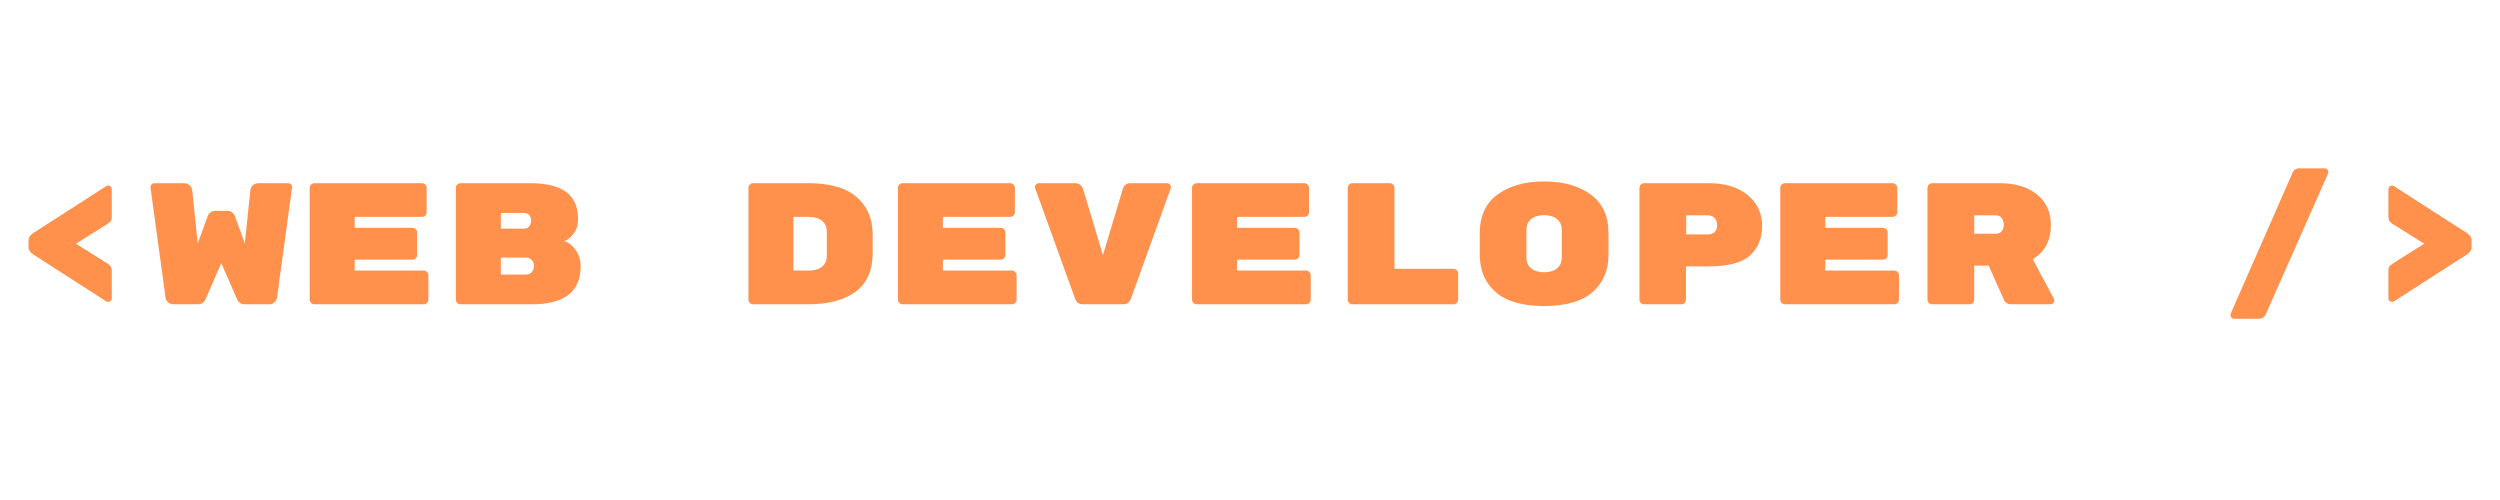
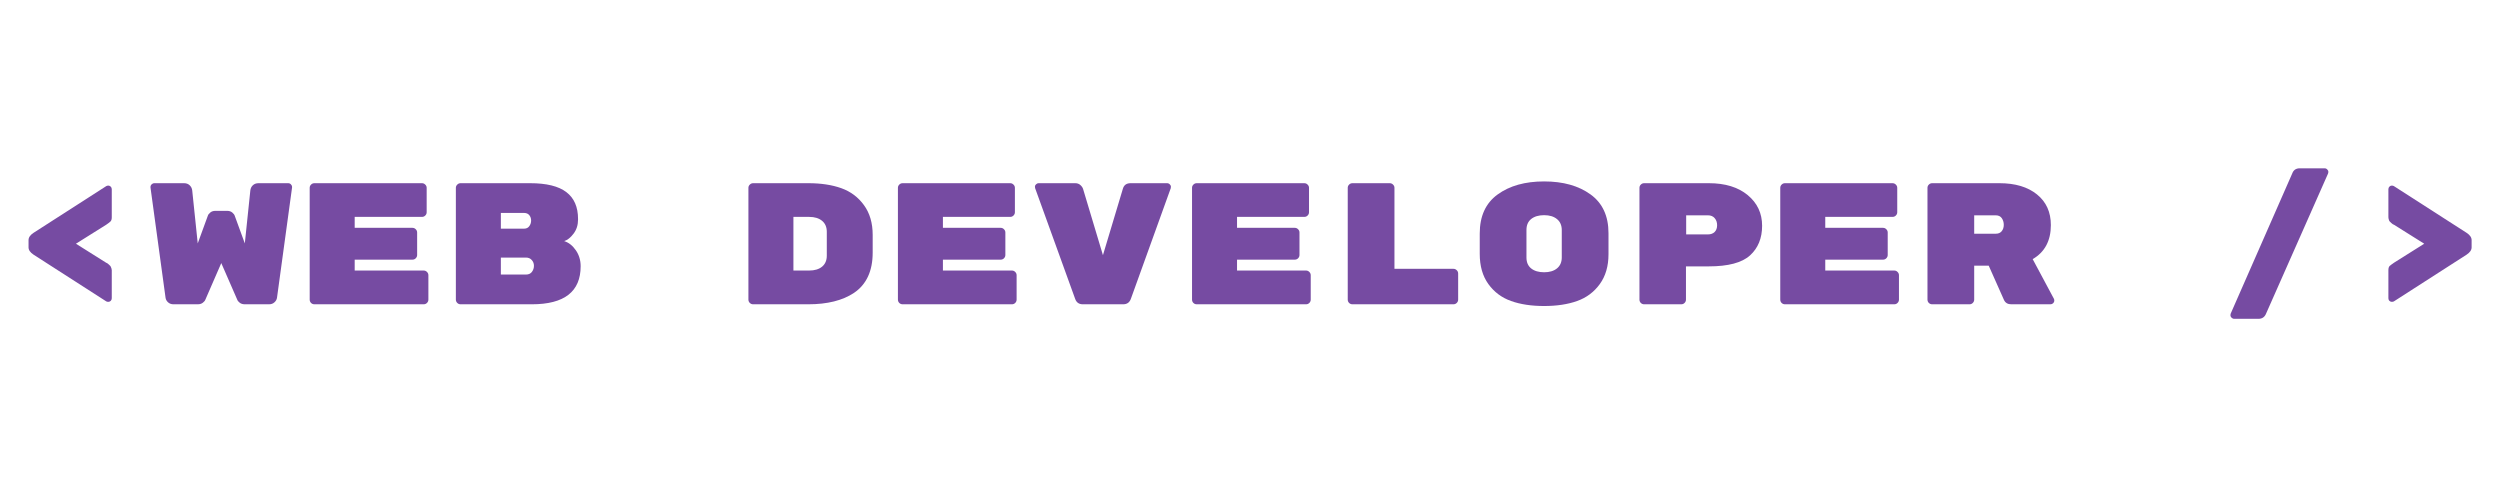
<svg xmlns="http://www.w3.org/2000/svg" width="1000" zoomAndPan="magnify" viewBox="0 0 750 150" height="200" preserveAspectRatio="xMidYMid meet" version="1.0">
  <defs>
    <g />
  </defs>
-   <g fill="#ff914d" fill-opacity="1">
+   <g fill="#764ba2" fill-opacity="1">
    <g transform="translate(0.00000625, 91.28707)">
      <g>
        <path d="M 8.562 -17.078 L 8.562 -19.25 C 8.562 -20.051 9.062 -20.781 10.062 -21.438 L 31.875 -35.453 C 32.039 -35.555 32.254 -35.609 32.516 -35.609 C 32.773 -35.609 33.008 -35.504 33.219 -35.297 C 33.426 -35.086 33.531 -34.828 33.531 -34.516 L 33.531 -26.109 C 33.531 -25.484 33.391 -25.051 33.109 -24.812 C 32.836 -24.57 32.664 -24.43 32.594 -24.391 C 32.145 -24.047 31.906 -23.875 31.875 -23.875 L 22.781 -18.172 L 31.875 -12.453 C 32.008 -12.453 32.258 -12.285 32.625 -11.953 C 32.988 -11.629 33.188 -11.414 33.219 -11.312 C 33.426 -10.863 33.531 -10.5 33.531 -10.219 L 33.531 -1.812 C 33.531 -1.5 33.426 -1.238 33.219 -1.031 C 33.008 -0.832 32.773 -0.734 32.516 -0.734 C 32.254 -0.734 32.039 -0.781 31.875 -0.875 L 10.062 -14.891 C 9.062 -15.555 8.562 -16.285 8.562 -17.078 Z M 8.562 -17.078 " />
      </g>
    </g>
  </g>
-   <g fill="#ff914d" fill-opacity="1">
+   <g fill="#764ba2" fill-opacity="1">
    <g transform="translate(44.11724, 91.28707)">
      <g>
        <path d="M 15.203 0 L 7.938 0 C 7.281 0 6.734 -0.195 6.297 -0.594 C 5.867 -0.988 5.617 -1.445 5.547 -1.969 L 1.031 -35.031 L 1.031 -35.188 C 1.031 -35.5 1.145 -35.766 1.375 -35.984 C 1.602 -36.211 1.875 -36.328 2.188 -36.328 L 11.109 -36.328 C 11.797 -36.328 12.352 -36.117 12.781 -35.703 C 13.219 -35.297 13.473 -34.781 13.547 -34.156 L 15.203 -18.266 L 18.219 -26.531 C 18.32 -26.875 18.57 -27.207 18.969 -27.531 C 19.363 -27.863 19.875 -28.031 20.5 -28.031 L 24.031 -28.031 C 24.656 -28.031 25.164 -27.863 25.562 -27.531 C 25.957 -27.207 26.207 -26.875 26.312 -26.531 L 29.328 -18.266 L 30.984 -34.156 C 31.055 -34.781 31.305 -35.297 31.734 -35.703 C 32.172 -36.117 32.734 -36.328 33.422 -36.328 L 42.359 -36.328 C 42.672 -36.328 42.938 -36.211 43.156 -35.984 C 43.383 -35.766 43.5 -35.5 43.5 -35.188 L 43.5 -35.031 L 38.984 -1.969 C 38.91 -1.445 38.656 -0.988 38.219 -0.594 C 37.789 -0.195 37.25 0 36.594 0 L 29.328 0 C 28.703 0 28.191 -0.156 27.797 -0.469 C 27.398 -0.781 27.148 -1.094 27.047 -1.406 L 22.266 -12.359 L 17.5 -1.406 C 17.395 -1.094 17.141 -0.781 16.734 -0.469 C 16.336 -0.156 15.828 0 15.203 0 Z M 15.203 0 " />
      </g>
    </g>
  </g>
-   <g fill="#ff914d" fill-opacity="1">
+   <g fill="#764ba2" fill-opacity="1">
    <g transform="translate(88.23448, 91.28707)">
      <g>
        <path d="M 18.172 -10.125 L 38.875 -10.125 C 39.258 -10.125 39.586 -9.984 39.859 -9.703 C 40.141 -9.43 40.281 -9.102 40.281 -8.719 L 40.281 -1.406 C 40.281 -1.02 40.141 -0.688 39.859 -0.406 C 39.586 -0.133 39.258 0 38.875 0 L 6.078 0 C 5.691 0 5.359 -0.133 5.078 -0.406 C 4.805 -0.688 4.672 -1.02 4.672 -1.406 L 4.672 -34.938 C 4.672 -35.312 4.805 -35.633 5.078 -35.906 C 5.359 -36.188 5.691 -36.328 6.078 -36.328 L 38.359 -36.328 C 38.742 -36.328 39.07 -36.188 39.344 -35.906 C 39.625 -35.633 39.766 -35.312 39.766 -34.938 L 39.766 -27.609 C 39.766 -27.234 39.625 -26.906 39.344 -26.625 C 39.07 -26.352 38.742 -26.219 38.359 -26.219 L 18.172 -26.219 L 18.172 -22.938 L 35.5 -22.938 C 35.883 -22.938 36.211 -22.797 36.484 -22.516 C 36.766 -22.242 36.906 -21.922 36.906 -21.547 L 36.906 -14.797 C 36.906 -14.41 36.766 -14.078 36.484 -13.797 C 36.211 -13.523 35.883 -13.391 35.5 -13.391 L 18.172 -13.391 Z M 18.172 -10.125 " />
      </g>
    </g>
  </g>
-   <g fill="#ff914d" fill-opacity="1">
+   <g fill="#764ba2" fill-opacity="1">
    <g transform="translate(132.3517, 91.28707)">
      <g>
        <path d="M 41.844 -11.422 C 41.844 -3.805 36.961 0 27.203 0 L 5.812 0 C 5.438 0 5.109 -0.133 4.828 -0.406 C 4.547 -0.688 4.406 -1.02 4.406 -1.406 L 4.406 -34.938 C 4.406 -35.312 4.547 -35.633 4.828 -35.906 C 5.109 -36.188 5.438 -36.328 5.812 -36.328 L 26.688 -36.328 C 31.594 -36.328 35.211 -35.438 37.547 -33.656 C 39.891 -31.875 41.062 -29.188 41.062 -25.594 L 41.062 -25.438 C 41.062 -23.77 40.609 -22.348 39.703 -21.172 C 38.805 -19.992 37.875 -19.254 36.906 -18.953 C 38.258 -18.535 39.422 -17.625 40.391 -16.219 C 41.359 -14.82 41.844 -13.223 41.844 -11.422 Z M 17.906 -14.016 L 17.906 -8.922 L 25.438 -8.922 C 26.227 -8.922 26.82 -9.188 27.219 -9.719 C 27.625 -10.258 27.828 -10.859 27.828 -11.516 L 27.828 -11.578 C 27.828 -12.234 27.609 -12.801 27.172 -13.281 C 26.742 -13.77 26.164 -14.016 25.438 -14.016 Z M 26.438 -23.438 C 26.801 -23.938 26.984 -24.5 26.984 -25.125 C 26.984 -25.75 26.801 -26.285 26.438 -26.734 C 26.082 -27.18 25.555 -27.406 24.859 -27.406 L 17.906 -27.406 L 17.906 -22.688 L 24.859 -22.688 C 25.555 -22.688 26.082 -22.938 26.438 -23.438 Z M 26.438 -23.438 " />
      </g>
    </g>
  </g>
-   <g fill="#ff914d" fill-opacity="1">
+   <g fill="#764ba2" fill-opacity="1">
    <g transform="translate(176.469, 91.28707)">
      <g />
    </g>
  </g>
-   <g fill="#ff914d" fill-opacity="1">
+   <g fill="#764ba2" fill-opacity="1">
    <g transform="translate(220.5862, 91.28707)">
      <g>
        <path d="M 5.344 -36.328 L 21.906 -36.328 C 25.707 -36.328 29.008 -35.828 31.812 -34.828 C 34.613 -33.828 36.879 -32.129 38.609 -29.734 C 40.348 -27.348 41.219 -24.375 41.219 -20.812 L 41.219 -15.516 C 41.219 -9.984 39.348 -5.953 35.609 -3.422 C 32.18 -1.141 27.613 0 21.906 0 L 5.344 0 C 4.969 0 4.641 -0.133 4.359 -0.406 C 4.078 -0.688 3.938 -1.02 3.938 -1.406 L 3.938 -34.938 C 3.938 -35.312 4.078 -35.633 4.359 -35.906 C 4.641 -36.188 4.969 -36.328 5.344 -36.328 Z M 17.438 -26.219 L 17.438 -10.125 L 22.156 -10.125 C 23.789 -10.125 25.082 -10.508 26.031 -11.281 C 26.977 -12.062 27.453 -13.16 27.453 -14.578 L 27.453 -21.75 C 27.453 -23.164 26.977 -24.266 26.031 -25.047 C 25.082 -25.828 23.789 -26.219 22.156 -26.219 Z M 17.438 -26.219 " />
      </g>
    </g>
  </g>
-   <g fill="#ff914d" fill-opacity="1">
+   <g fill="#764ba2" fill-opacity="1">
    <g transform="translate(264.7034, 91.28707)">
      <g>
        <path d="M 18.172 -10.125 L 38.875 -10.125 C 39.258 -10.125 39.586 -9.984 39.859 -9.703 C 40.141 -9.43 40.281 -9.102 40.281 -8.719 L 40.281 -1.406 C 40.281 -1.02 40.141 -0.688 39.859 -0.406 C 39.586 -0.133 39.258 0 38.875 0 L 6.078 0 C 5.691 0 5.359 -0.133 5.078 -0.406 C 4.805 -0.688 4.672 -1.02 4.672 -1.406 L 4.672 -34.938 C 4.672 -35.312 4.805 -35.633 5.078 -35.906 C 5.359 -36.188 5.691 -36.328 6.078 -36.328 L 38.359 -36.328 C 38.742 -36.328 39.07 -36.188 39.344 -35.906 C 39.625 -35.633 39.766 -35.312 39.766 -34.938 L 39.766 -27.609 C 39.766 -27.234 39.625 -26.906 39.344 -26.625 C 39.07 -26.352 38.742 -26.219 38.359 -26.219 L 18.172 -26.219 L 18.172 -22.938 L 35.5 -22.938 C 35.883 -22.938 36.211 -22.797 36.484 -22.516 C 36.766 -22.242 36.906 -21.922 36.906 -21.547 L 36.906 -14.797 C 36.906 -14.41 36.766 -14.078 36.484 -13.797 C 36.211 -13.523 35.883 -13.391 35.5 -13.391 L 18.172 -13.391 Z M 18.172 -10.125 " />
      </g>
    </g>
  </g>
-   <g fill="#ff914d" fill-opacity="1">
+   <g fill="#764ba2" fill-opacity="1">
    <g transform="translate(308.8207, 91.28707)">
      <g>
        <path d="M 30.359 -36.328 L 41.312 -36.328 C 41.625 -36.328 41.891 -36.211 42.109 -35.984 C 42.336 -35.766 42.453 -35.551 42.453 -35.344 C 42.453 -35.133 42.438 -34.961 42.406 -34.828 L 30.469 -1.719 C 30.082 -0.57 29.305 0 28.141 0 L 16.031 0 C 14.895 0 14.133 -0.52 13.75 -1.562 L 1.719 -34.828 C 1.676 -34.961 1.656 -35.133 1.656 -35.344 C 1.656 -35.551 1.766 -35.766 1.984 -35.984 C 2.211 -36.211 2.484 -36.328 2.797 -36.328 L 13.75 -36.328 C 14.375 -36.328 14.883 -36.145 15.281 -35.781 C 15.688 -35.426 15.957 -35.039 16.094 -34.625 L 22.062 -14.734 L 28.031 -34.625 C 28.344 -35.758 29.117 -36.328 30.359 -36.328 Z M 30.359 -36.328 " />
      </g>
    </g>
  </g>
-   <g fill="#ff914d" fill-opacity="1">
+   <g fill="#764ba2" fill-opacity="1">
    <g transform="translate(352.9379, 91.28707)">
      <g>
        <path d="M 18.172 -10.125 L 38.875 -10.125 C 39.258 -10.125 39.586 -9.984 39.859 -9.703 C 40.141 -9.43 40.281 -9.102 40.281 -8.719 L 40.281 -1.406 C 40.281 -1.02 40.141 -0.688 39.859 -0.406 C 39.586 -0.133 39.258 0 38.875 0 L 6.078 0 C 5.691 0 5.359 -0.133 5.078 -0.406 C 4.805 -0.688 4.672 -1.02 4.672 -1.406 L 4.672 -34.938 C 4.672 -35.312 4.805 -35.633 5.078 -35.906 C 5.359 -36.188 5.691 -36.328 6.078 -36.328 L 38.359 -36.328 C 38.742 -36.328 39.07 -36.188 39.344 -35.906 C 39.625 -35.633 39.766 -35.312 39.766 -34.938 L 39.766 -27.609 C 39.766 -27.234 39.625 -26.906 39.344 -26.625 C 39.07 -26.352 38.742 -26.219 38.359 -26.219 L 18.172 -26.219 L 18.172 -22.938 L 35.5 -22.938 C 35.883 -22.938 36.211 -22.797 36.484 -22.516 C 36.766 -22.242 36.906 -21.922 36.906 -21.547 L 36.906 -14.797 C 36.906 -14.41 36.766 -14.078 36.484 -13.797 C 36.211 -13.523 35.883 -13.391 35.5 -13.391 L 18.172 -13.391 Z M 18.172 -10.125 " />
      </g>
    </g>
  </g>
-   <g fill="#ff914d" fill-opacity="1">
+   <g fill="#764ba2" fill-opacity="1">
    <g transform="translate(397.0551, 91.28707)">
      <g>
        <path d="M 21.281 -10.641 L 38.984 -10.641 C 39.359 -10.641 39.688 -10.5 39.969 -10.219 C 40.25 -9.945 40.391 -9.617 40.391 -9.234 L 40.391 -1.406 C 40.391 -1.02 40.25 -0.688 39.969 -0.406 C 39.688 -0.133 39.359 0 38.984 0 L 8.672 0 C 8.285 0 7.953 -0.133 7.672 -0.406 C 7.398 -0.688 7.266 -1.02 7.266 -1.406 L 7.266 -34.938 C 7.266 -35.312 7.398 -35.633 7.672 -35.906 C 7.953 -36.188 8.285 -36.328 8.672 -36.328 L 19.875 -36.328 C 20.258 -36.328 20.586 -36.188 20.859 -35.906 C 21.141 -35.633 21.281 -35.312 21.281 -34.938 Z M 21.281 -10.641 " />
      </g>
    </g>
  </g>
-   <g fill="#ff914d" fill-opacity="1">
+   <g fill="#764ba2" fill-opacity="1">
    <g transform="translate(441.1724, 91.28707)">
      <g>
        <path d="M 41.375 -21.328 L 41.375 -15 C 41.375 -11.438 40.504 -8.457 38.766 -6.062 C 37.035 -3.676 34.77 -1.984 31.969 -0.984 C 29.164 0.016 25.859 0.516 22.047 0.516 C 18.242 0.516 14.941 0.016 12.141 -0.984 C 9.336 -1.984 7.07 -3.676 5.344 -6.062 C 3.613 -8.457 2.75 -11.473 2.75 -15.109 L 2.75 -21.234 C 2.75 -26.453 4.539 -30.359 8.125 -32.953 C 11.707 -35.555 16.352 -36.859 22.062 -36.859 C 27.77 -36.859 32.414 -35.555 36 -32.953 C 39.582 -30.359 41.375 -26.484 41.375 -21.328 Z M 16.766 -22.312 L 16.766 -14.016 C 16.766 -12.598 17.238 -11.508 18.188 -10.75 C 19.145 -9.988 20.438 -9.609 22.062 -9.609 C 23.688 -9.609 24.973 -9.992 25.922 -10.766 C 26.879 -11.547 27.359 -12.645 27.359 -14.062 L 27.359 -22.266 C 27.359 -23.68 26.879 -24.781 25.922 -25.562 C 24.973 -26.344 23.688 -26.734 22.062 -26.734 C 20.438 -26.734 19.145 -26.352 18.188 -25.594 C 17.238 -24.832 16.766 -23.738 16.766 -22.312 Z M 16.766 -22.312 " />
      </g>
    </g>
  </g>
-   <g fill="#ff914d" fill-opacity="1">
+   <g fill="#764ba2" fill-opacity="1">
    <g transform="translate(485.2896, 91.28707)">
      <g>
        <path d="M 7.938 -36.328 L 27.359 -36.328 C 32.266 -36.328 36.156 -35.133 39.031 -32.75 C 41.906 -30.363 43.344 -27.301 43.344 -23.562 C 43.344 -19.82 42.129 -16.852 39.703 -14.656 C 37.285 -12.469 33.172 -11.375 27.359 -11.375 L 20.5 -11.375 L 20.5 -1.406 C 20.5 -1.02 20.359 -0.688 20.078 -0.406 C 19.805 -0.133 19.477 0 19.094 0 L 7.938 0 C 7.562 0 7.234 -0.133 6.953 -0.406 C 6.68 -0.688 6.547 -1.02 6.547 -1.406 L 6.547 -34.938 C 6.547 -35.312 6.68 -35.633 6.953 -35.906 C 7.234 -36.188 7.562 -36.328 7.938 -36.328 Z M 20.562 -26.688 L 20.562 -20.969 L 27.141 -20.969 C 27.941 -20.969 28.594 -21.207 29.094 -21.688 C 29.594 -22.176 29.844 -22.852 29.844 -23.719 C 29.844 -24.582 29.598 -25.289 29.109 -25.844 C 28.629 -26.406 27.973 -26.688 27.141 -26.688 Z M 20.562 -26.688 " />
      </g>
    </g>
  </g>
-   <g fill="#ff914d" fill-opacity="1">
+   <g fill="#764ba2" fill-opacity="1">
    <g transform="translate(529.4068, 91.28707)">
      <g>
        <path d="M 18.172 -10.125 L 38.875 -10.125 C 39.258 -10.125 39.586 -9.984 39.859 -9.703 C 40.141 -9.43 40.281 -9.102 40.281 -8.719 L 40.281 -1.406 C 40.281 -1.02 40.141 -0.688 39.859 -0.406 C 39.586 -0.133 39.258 0 38.875 0 L 6.078 0 C 5.691 0 5.359 -0.133 5.078 -0.406 C 4.805 -0.688 4.672 -1.02 4.672 -1.406 L 4.672 -34.938 C 4.672 -35.312 4.805 -35.633 5.078 -35.906 C 5.359 -36.188 5.691 -36.328 6.078 -36.328 L 38.359 -36.328 C 38.742 -36.328 39.07 -36.188 39.344 -35.906 C 39.625 -35.633 39.766 -35.312 39.766 -34.938 L 39.766 -27.609 C 39.766 -27.234 39.625 -26.906 39.344 -26.625 C 39.07 -26.352 38.742 -26.219 38.359 -26.219 L 18.172 -26.219 L 18.172 -22.938 L 35.5 -22.938 C 35.883 -22.938 36.211 -22.797 36.484 -22.516 C 36.766 -22.242 36.906 -21.922 36.906 -21.547 L 36.906 -14.797 C 36.906 -14.41 36.766 -14.078 36.484 -13.797 C 36.211 -13.523 35.883 -13.391 35.5 -13.391 L 18.172 -13.391 Z M 18.172 -10.125 " />
      </g>
    </g>
  </g>
-   <g fill="#ff914d" fill-opacity="1">
+   <g fill="#764ba2" fill-opacity="1">
    <g transform="translate(573.5241, 91.28707)">
      <g>
        <path d="M 42.672 -1.609 C 42.734 -1.473 42.766 -1.281 42.766 -1.031 C 42.766 -0.789 42.648 -0.555 42.422 -0.328 C 42.203 -0.109 41.938 0 41.625 0 L 29.844 0 C 28.801 0 28.078 -0.43 27.672 -1.297 L 23.094 -11.578 L 18.734 -11.578 L 18.734 -1.406 C 18.734 -1.02 18.594 -0.688 18.312 -0.406 C 18.039 -0.133 17.719 0 17.344 0 L 6.125 0 C 5.738 0 5.406 -0.133 5.125 -0.406 C 4.852 -0.688 4.719 -1.02 4.719 -1.406 L 4.719 -34.938 C 4.719 -35.312 4.852 -35.633 5.125 -35.906 C 5.406 -36.188 5.738 -36.328 6.125 -36.328 L 26.312 -36.328 C 31.051 -36.328 34.805 -35.203 37.578 -32.953 C 40.348 -30.711 41.734 -27.648 41.734 -23.766 C 41.734 -19.066 39.914 -15.66 36.281 -13.547 Z M 18.734 -26.688 L 18.734 -21.172 L 25.219 -21.172 C 25.988 -21.172 26.578 -21.422 26.984 -21.922 C 27.398 -22.43 27.609 -23.066 27.609 -23.828 C 27.609 -24.586 27.41 -25.254 27.016 -25.828 C 26.617 -26.398 26.02 -26.688 25.219 -26.688 Z M 18.734 -26.688 " />
      </g>
    </g>
  </g>
-   <g fill="#ff914d" fill-opacity="1">
+   <g fill="#764ba2" fill-opacity="1">
    <g transform="translate(617.6414, 91.28707)">
      <g />
    </g>
  </g>
-   <g fill="#ff914d" fill-opacity="1">
+   <g fill="#764ba2" fill-opacity="1">
    <g transform="translate(661.7586, 91.28707)">
      <g>
        <path d="M 28.188 -40.797 L 35.609 -40.797 C 35.922 -40.797 36.188 -40.68 36.406 -40.453 C 36.633 -40.234 36.75 -40.008 36.75 -39.781 C 36.75 -39.562 36.711 -39.363 36.641 -39.188 L 18.062 2.797 C 17.645 3.836 16.883 4.359 15.781 4.359 L 8.516 4.359 C 8.203 4.359 7.93 4.242 7.703 4.016 C 7.484 3.797 7.375 3.57 7.375 3.344 C 7.375 3.125 7.406 2.926 7.469 2.75 L 25.906 -39.234 C 26.281 -40.273 27.039 -40.797 28.188 -40.797 Z M 28.188 -40.797 " />
      </g>
    </g>
  </g>
-   <g fill="#ff914d" fill-opacity="1">
+   <g fill="#764ba2" fill-opacity="1">
    <g transform="translate(705.8759, 91.28707)">
      <g>
        <path d="M 35.609 -19.25 L 35.609 -17.078 C 35.609 -16.285 35.109 -15.555 34.109 -14.891 L 12.297 -0.875 C 12.129 -0.781 11.914 -0.734 11.656 -0.734 C 11.395 -0.734 11.16 -0.832 10.953 -1.031 C 10.742 -1.238 10.641 -1.5 10.641 -1.812 L 10.641 -10.219 C 10.641 -10.844 10.773 -11.273 11.047 -11.516 C 11.328 -11.766 11.504 -11.906 11.578 -11.938 C 12.023 -12.281 12.266 -12.453 12.297 -12.453 L 21.391 -18.172 L 12.297 -23.875 C 12.16 -23.875 11.91 -24.035 11.547 -24.359 C 11.18 -24.691 10.969 -24.91 10.906 -25.016 C 10.727 -25.461 10.641 -25.828 10.641 -26.109 L 10.641 -34.516 C 10.641 -34.828 10.742 -35.086 10.953 -35.297 C 11.16 -35.504 11.395 -35.609 11.656 -35.609 C 11.914 -35.609 12.129 -35.555 12.297 -35.453 L 34.109 -21.438 C 35.109 -20.781 35.609 -20.051 35.609 -19.25 Z M 35.609 -19.25 " />
      </g>
    </g>
  </g>
</svg>
